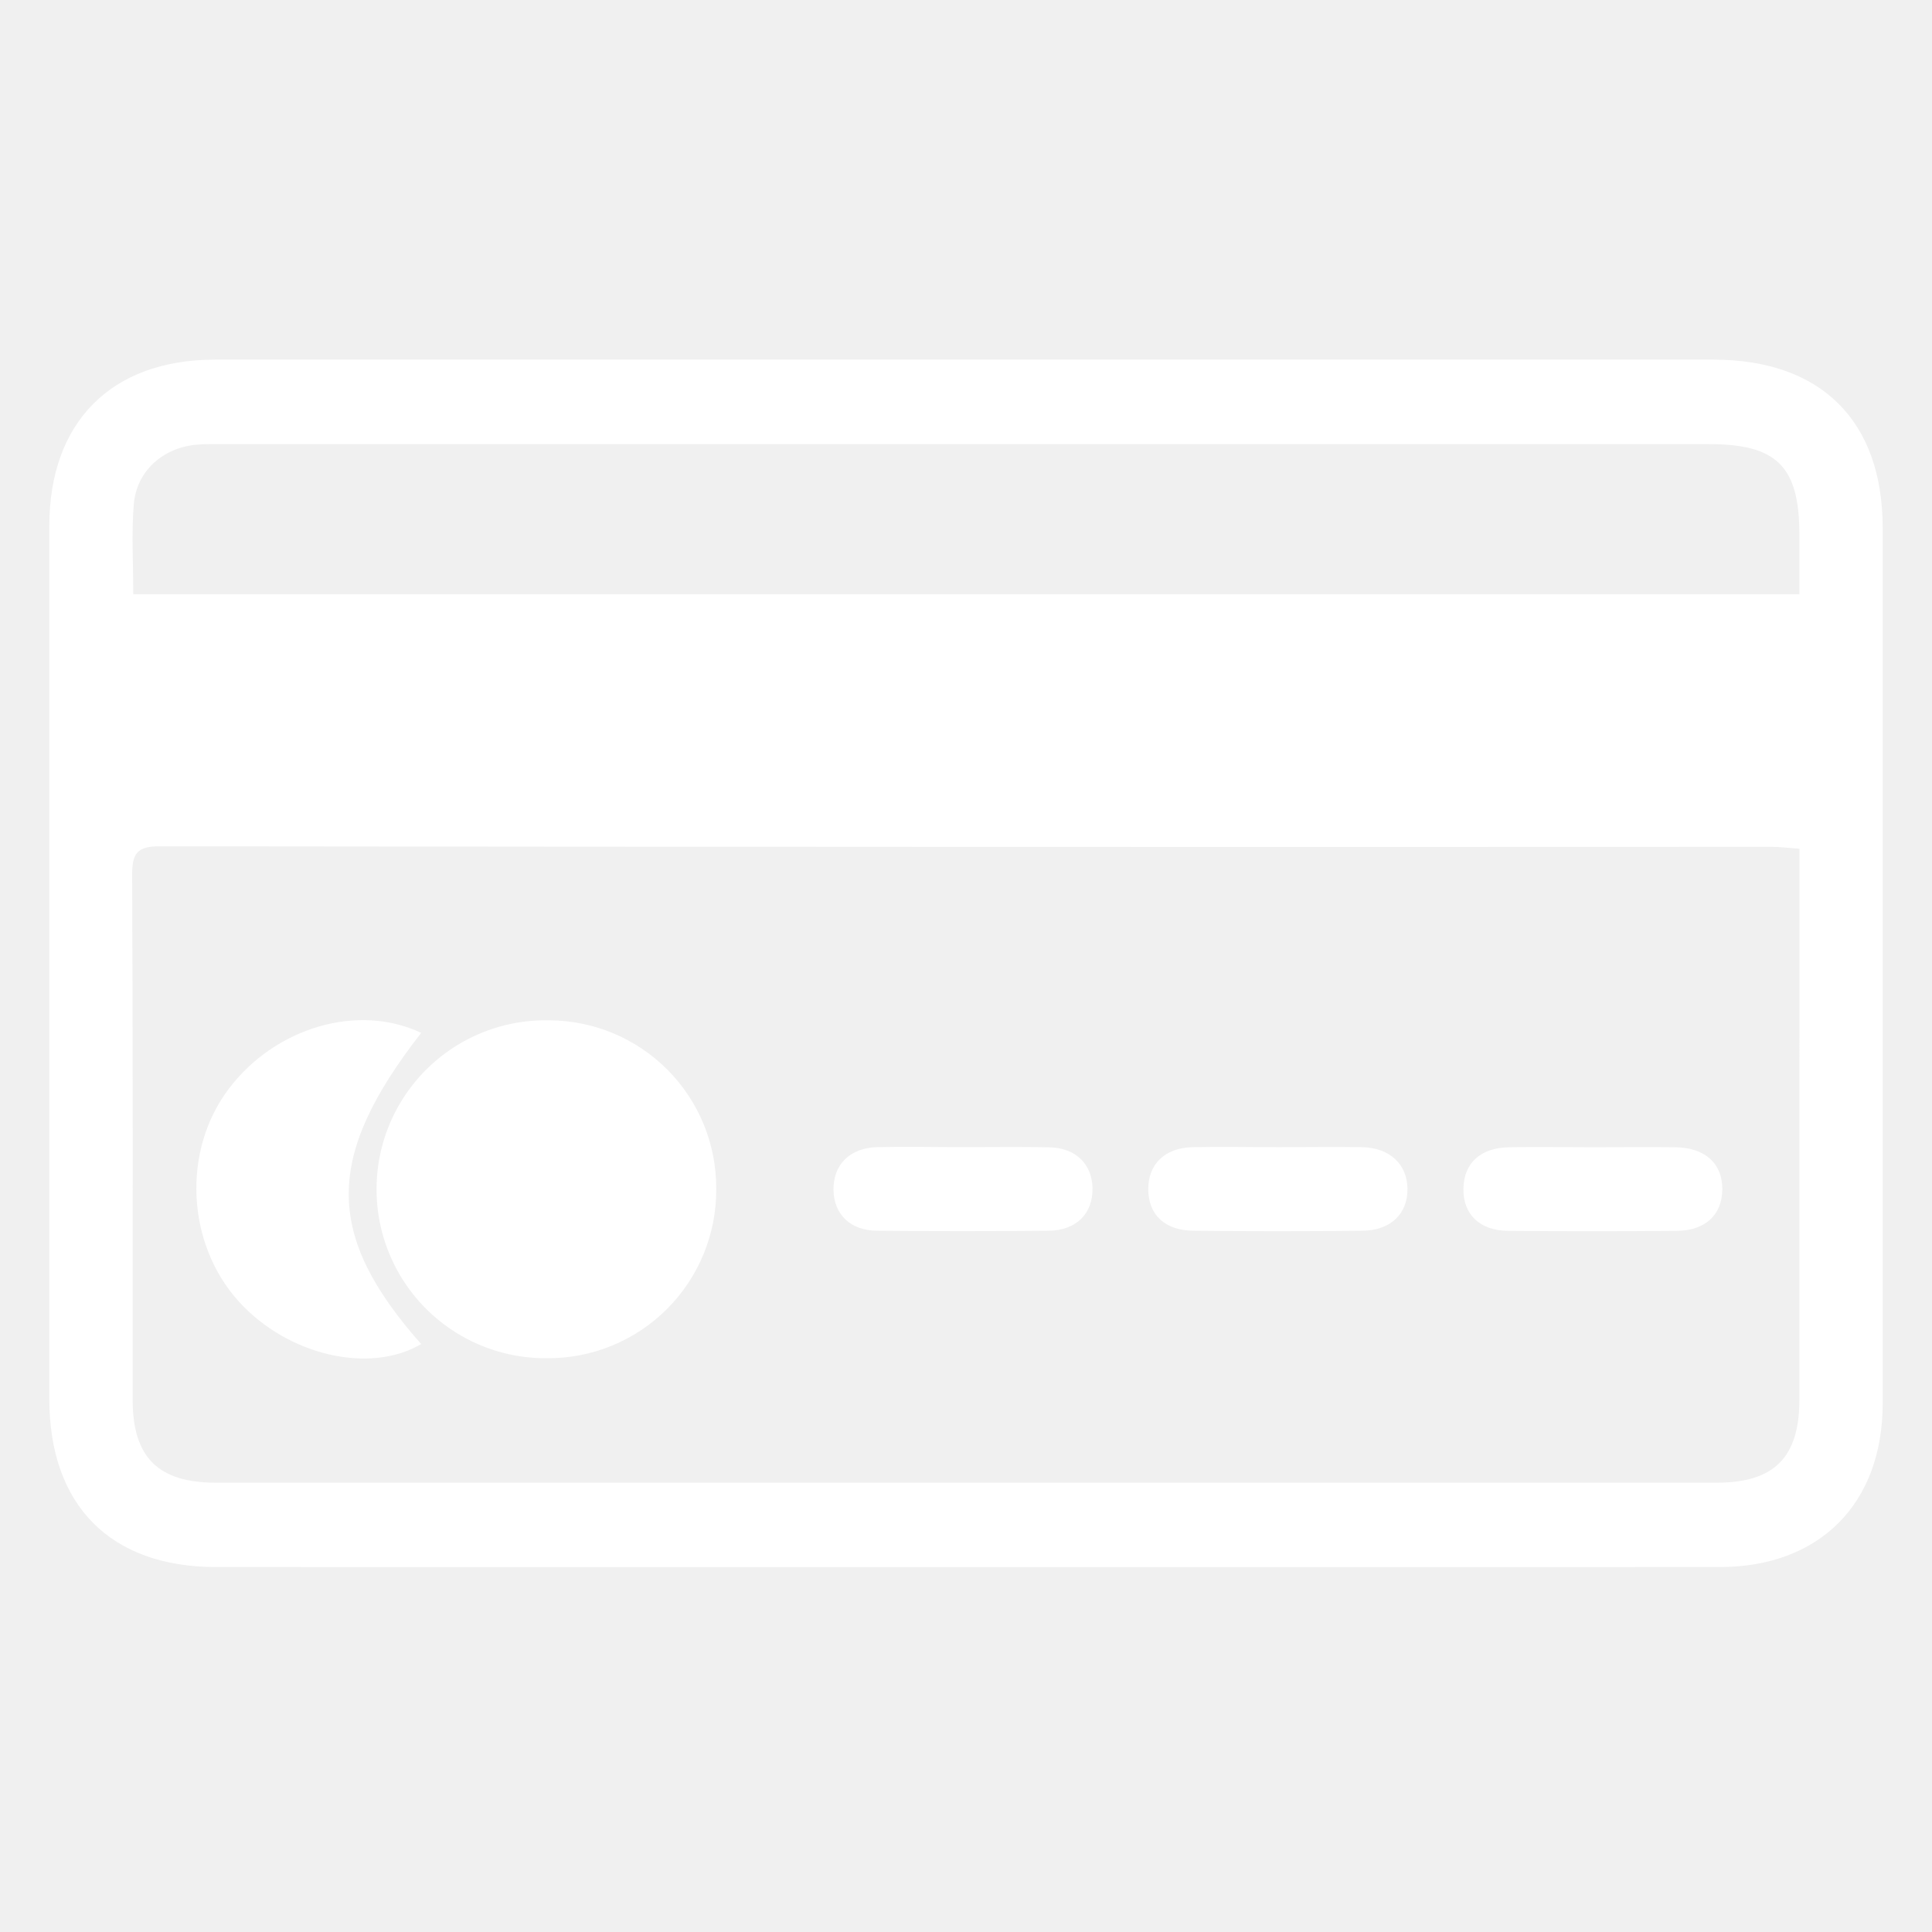
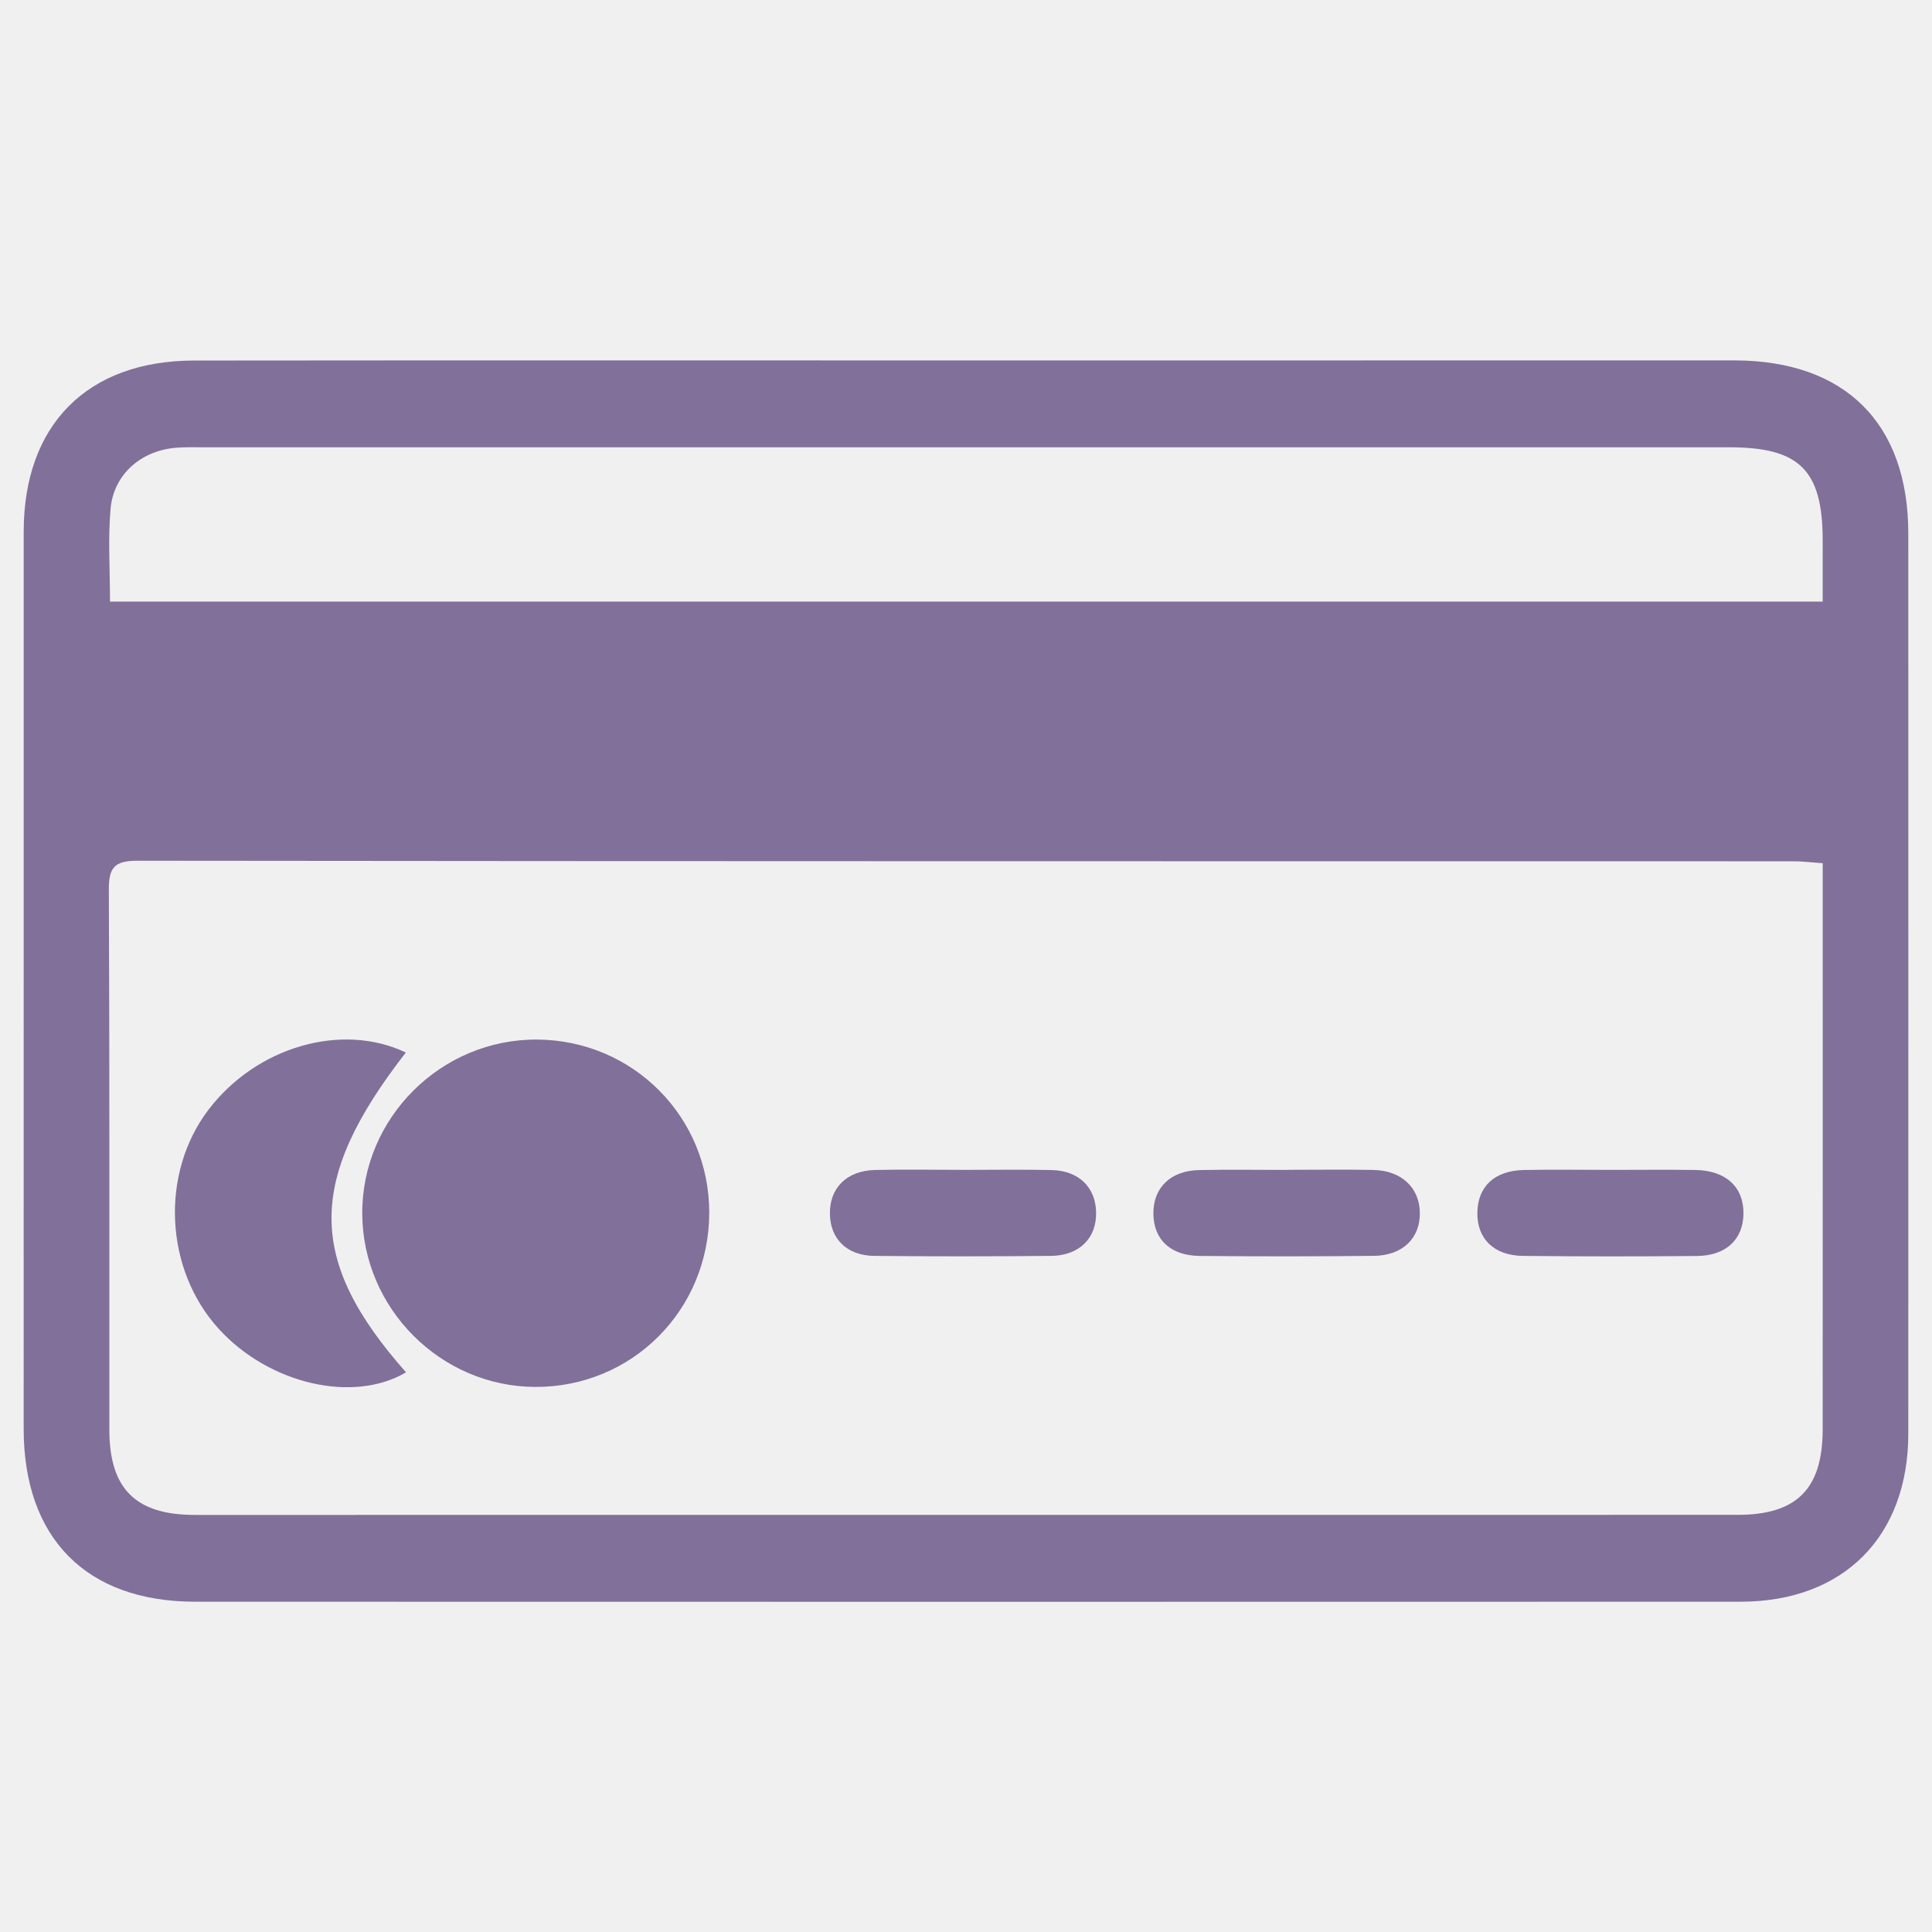
- <svg xmlns="http://www.w3.org/2000/svg" id="Layer_1" data-name="Layer 1" viewBox="0 0 500 500">
-   <defs>
-     <style>.cls-1{fill:#fff;fill-rule:evenodd;}</style>
-   </defs>
-   <path class="cls-1" d="M443.38,93.07H249.88q-97.11,0-194.21,0c-26.89,0-42.9,16.19-42.91,43.07q0,112.94,0,225.86c0,27.54,15.75,43.54,43.13,43.55q194.58.06,389.16,0c25.88,0,42.18-16.42,42.19-42.33q0-113.29,0-226.58C487.23,108.89,471.3,93.07,443.38,93.07ZM34.63,130.46c.75-8.66,7.63-14.65,16.37-15.39,2.15-.18,4.32-.13,6.47-.13H442.3c17.52,0,23.31,5.74,23.38,23.17,0,5,0,10,0,15.68H34.49C34.49,145.69,34,138,34.63,130.46ZM465.68,362.2c0,15-6.52,21.52-21.43,21.52q-194.21,0-388.39,0c-14.92,0-21.52-6.56-21.53-21.44,0-45.31.08-90.62-.13-135.94,0-5.58,1.39-7.33,7.17-7.32q208.59.24,417.17.14c2.09,0,4.19.28,7.15.49V227Q465.69,294.6,465.68,362.2ZM185.36,307.65a43.51,43.51,0,0,1-43.82,43.86,43.73,43.73,0,1,1,.5-87.45A43.38,43.38,0,0,1,185.36,307.65ZM109,347.84c-13.34,7.87-34.54,2.93-47.19-11-13.6-15-14.73-39.09-2.57-55.1S92.82,259.63,109,267.31C84,299.41,84,319.59,109,347.84Zm173.73-40.39c.18,6.54-4.16,11-11.33,11.06q-22.26.21-44.52,0c-6.87-.08-11.05-4.27-11.17-10.51-.12-6.54,4.19-10.94,11.33-11.12,7.42-.18,14.84,0,22.26,0s14.84-.12,22.26.05C278.37,297.06,282.58,301.2,282.75,307.45Zm163,.4c-.05,6.49-4.36,10.63-11.72,10.69q-21.9.19-43.79,0c-7.35-.08-11.6-4.36-11.49-10.92s4.35-10.56,11.75-10.71c7.18-.14,14.36,0,21.54,0s14.36-.08,21.54,0C441.29,297,445.79,301.13,445.74,307.85Zm-81.48-.19c.09,6.41-4.32,10.77-11.58,10.85q-21.9.24-43.8,0c-7.44-.07-11.67-4.15-11.7-10.71s4.34-10.77,11.53-10.91c7.42-.16,14.84,0,22.26,0v0c7.18,0,14.36-.12,21.54,0S364.18,301.33,364.26,307.66Z" />
+ <svg xmlns="http://www.w3.org/2000/svg" version="1.1" id="Layer_1" x="0px" y="0px" width="512px" height="512px" viewBox="0 0 512 512" enable-background="new 0 0 512 512" xml:space="preserve">
+   <path fill-rule="evenodd" clip-rule="evenodd" fill="#81709A" d="M459.557,95.509c-67.894-0.01-135.788-0.003-203.678,0.006  c-68.147,0.009-136.292-0.041-204.438,0.032c-28.302,0.03-45.153,17.04-45.16,45.332C6.261,220.13,6.267,299.38,6.273,378.631  c0.001,28.98,16.584,45.826,45.408,45.837c136.544,0.041,273.087,0.035,409.632,0c27.247-0.006,44.398-17.282,44.405-44.557  c0.018-79.503,0.021-159.006,0-238.509C505.712,112.161,488.948,95.512,459.557,95.509z M29.296,134.874  c0.793-9.118,8.036-15.421,17.237-16.205c2.258-0.192,4.539-0.136,6.809-0.136c135.025,0,270.049,0.003,405.073,0.009  c18.444,0.003,24.543,6.048,24.614,24.387c0.021,5.268,0.003,10.536,0.003,16.506c-151.318,0-302.062,0-453.881,0  C29.151,150.906,28.604,142.837,29.296,134.874z M483.026,378.808c-0.012,15.771-6.859,22.644-22.557,22.646  c-136.277,0.018-272.552,0.022-408.828,0.017c-15.697-0.003-22.65-6.906-22.66-22.57c-0.031-47.696,0.084-95.395-0.136-143.09  c-0.028-5.874,1.465-7.714,7.551-7.708c146.37,0.166,292.741,0.127,439.11,0.148c2.204,0,4.411,0.294,7.534,0.516  c0,3.196,0.003,5.453,0,7.709C483.041,283.92,483.057,331.364,483.026,378.808z M187.955,321.383  c-0.031,25.803-20.47,46.264-46.116,46.167c-25.059-0.094-45.724-20.799-45.837-45.923c-0.112-25.387,20.903-46.299,46.361-46.131  C167.759,275.662,187.986,296.019,187.955,321.383z M107.604,363.685c-14.04,8.284-36.356,3.088-49.671-11.565  c-14.321-15.762-15.506-41.142-2.708-57.996c12.688-16.709,35.324-23.284,52.325-15.197  C81.274,312.709,81.289,333.955,107.604,363.685z M290.477,321.178c0.188,6.883-4.384,11.571-11.933,11.643  c-15.619,0.147-31.242,0.168-46.859,0.001c-7.235-0.076-11.63-4.491-11.753-11.057c-0.127-6.89,4.406-11.52,11.921-11.705  c7.806-0.193,15.62-0.043,23.429-0.033c7.812,0.009,15.625-0.129,23.431,0.051C285.861,310.239,290.299,314.594,290.477,321.178z   M462.035,321.598c-0.053,6.83-4.585,11.184-12.331,11.252c-15.366,0.139-30.734,0.146-46.099-0.026  c-7.736-0.087-12.209-4.588-12.088-11.491c0.118-6.938,4.57-11.122,12.366-11.274c7.558-0.147,15.115-0.031,22.672-0.029  c7.558,0.003,15.118-0.081,22.675,0.025C457.353,310.169,462.092,314.525,462.035,321.598z M376.276,321.392  c0.085,6.751-4.553,11.341-12.195,11.423c-15.365,0.165-30.738,0.163-46.104,0.022c-7.832-0.072-12.286-4.371-12.319-11.274  c-0.032-6.831,4.57-11.331,12.145-11.485c7.807-0.163,15.621-0.036,23.429-0.036c0-0.012,0-0.021,0-0.03  c7.558,0,15.118-0.116,22.675,0.034C371.396,310.194,376.189,314.727,376.276,321.392z" />
</svg>
